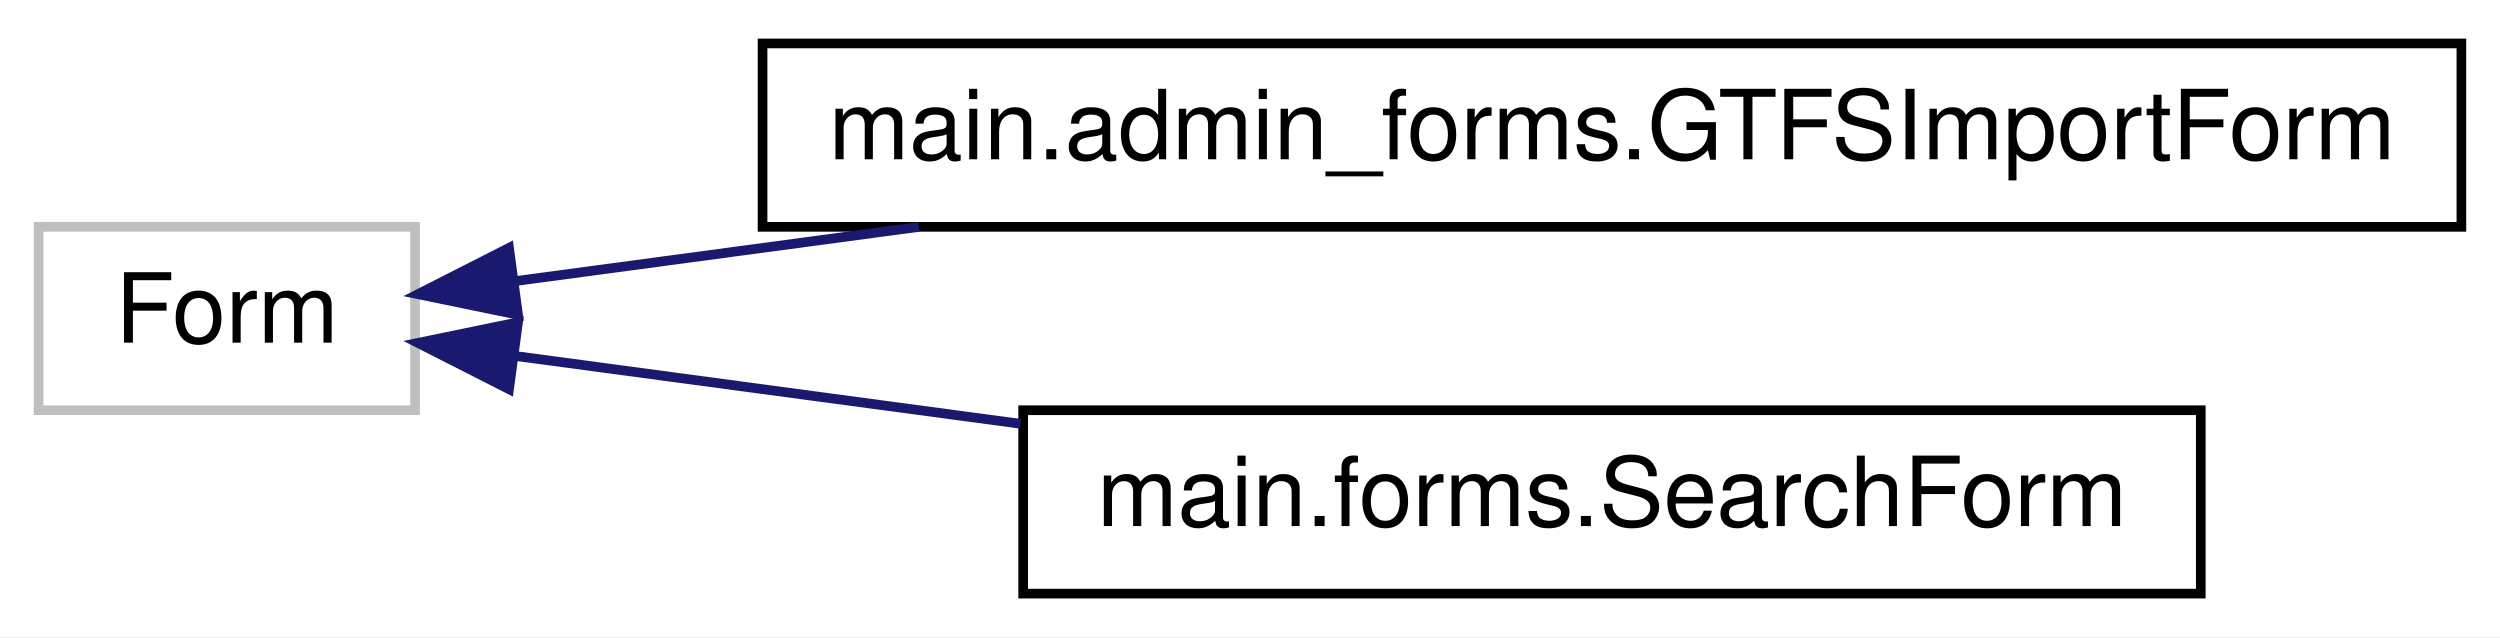
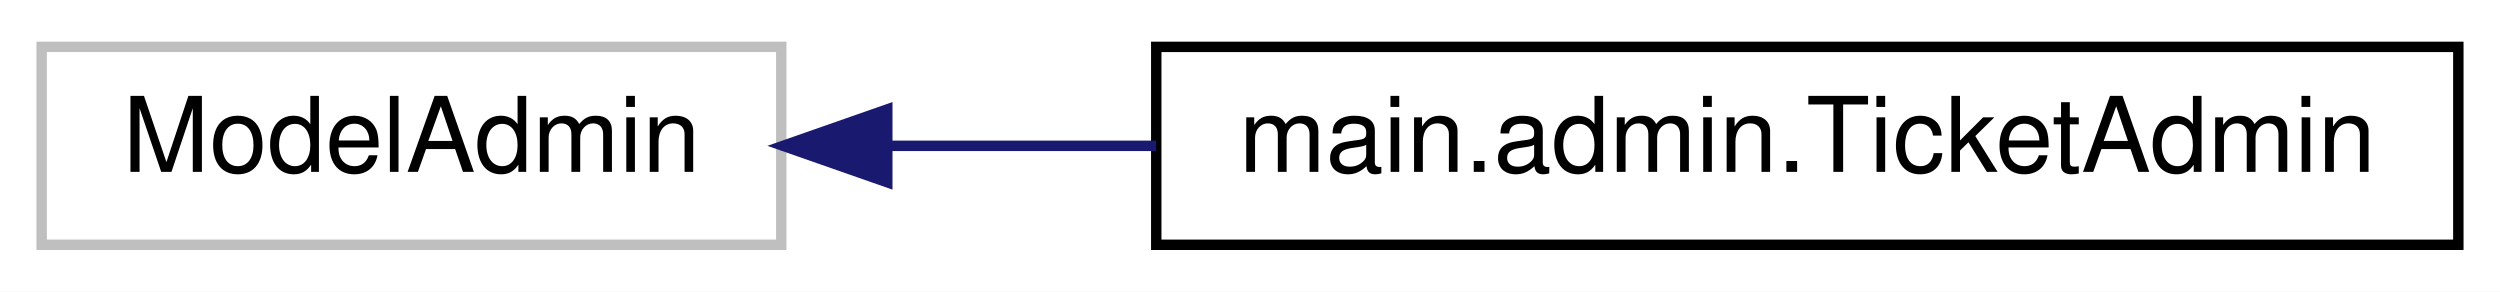
- <svg xmlns="http://www.w3.org/2000/svg" xmlns:xlink="http://www.w3.org/1999/xlink" width="259pt" height="66pt" viewBox="0.00 0.00 259.00 66.00">
-   <g id="graph0" class="graph" transform="scale(1 1) rotate(0) translate(4 62)">
-     <polygon fill="white" stroke="none" points="-4,4 -4,-62 255,-62 255,4 -4,4" />
+ <svg xmlns="http://www.w3.org/2000/svg" xmlns:xlink="http://www.w3.org/1999/xlink" width="240pt" height="28pt" viewBox="0.00 0.00 240.00 28.00">
+   <g id="graph0" class="graph" transform="scale(1 1) rotate(0) translate(4 24)">
+     <polygon fill="white" stroke="none" points="-4,4 -4,-24 236,-24 236,4 -4,4" />
    <g id="node1" class="node">
-       <polygon fill="white" stroke="#bfbfbf" points="0,-19.5 0,-38.5 39,-38.5 39,-19.5 0,-19.5" />
-       <text text-anchor="middle" x="19.5" y="-26.5" font-family="Helvetica,sans-Serif" font-size="10.00">Form</text>
+       <polygon fill="white" stroke="#bfbfbf" points="0,-0.5 0,-19.5 71,-19.5 71,-0.5 0,-0.5" />
+       <text text-anchor="middle" x="35.5" y="-7.5" font-family="Helvetica,sans-Serif" font-size="10.00">ModelAdmin</text>
    </g>
    <g id="node2" class="node">
      <g id="a_node2">
-         <a xlink:href="classmain_1_1admin__forms_1_1GTFSImportForm.html" target="_top" xlink:title="main.admin_forms.GTFSImportForm">
-           <polygon fill="white" stroke="black" points="75,-38.5 75,-57.5 251,-57.5 251,-38.5 75,-38.5" />
-           <text text-anchor="middle" x="163" y="-45.5" font-family="Helvetica,sans-Serif" font-size="10.00">main.admin_forms.GTFSImportForm</text>
+         <a xlink:href="classmain_1_1admin_1_1TicketAdmin.html" target="_top" xlink:title="main.admin.TicketAdmin">
+           <polygon fill="white" stroke="black" points="107,-0.5 107,-19.5 232,-19.5 232,-0.5 107,-0.5" />
+           <text text-anchor="middle" x="169.5" y="-7.5" font-family="Helvetica,sans-Serif" font-size="10.00">main.admin.TicketAdmin</text>
        </a>
      </g>
    </g>
    <g id="edge1" class="edge">
-       <path fill="none" stroke="midnightblue" d="M49.292,-32.866C61.515,-34.507 76.353,-36.5 91.195,-38.493" />
-       <polygon fill="midnightblue" stroke="midnightblue" points="49.667,-29.385 39.29,-31.523 48.735,-36.323 49.667,-29.385" />
-     </g>
-     <g id="node3" class="node">
-       <g id="a_node3">
-         <a xlink:href="classmain_1_1forms_1_1SearchForm.html" target="_top" xlink:title="main.forms.SearchForm">
-           <polygon fill="white" stroke="black" points="102,-0.5 102,-19.5 224,-19.5 224,-0.5 102,-0.5" />
-           <text text-anchor="middle" x="163" y="-7.5" font-family="Helvetica,sans-Serif" font-size="10.00">main.forms.SearchForm</text>
-         </a>
-       </g>
-     </g>
-     <g id="edge2" class="edge">
-       <path fill="none" stroke="midnightblue" d="M49.509,-25.105C64.594,-23.079 83.621,-20.524 101.715,-18.095" />
-       <polygon fill="midnightblue" stroke="midnightblue" points="48.735,-21.677 39.29,-26.477 49.667,-28.615 48.735,-21.677" />
+       <path fill="none" stroke="midnightblue" d="M81.332,-10C89.591,-10 98.343,-10 106.993,-10" />
+       <polygon fill="midnightblue" stroke="midnightblue" points="81.181,-6.5 71.181,-10 81.181,-13.5 81.181,-6.5" />
    </g>
  </g>
</svg>
